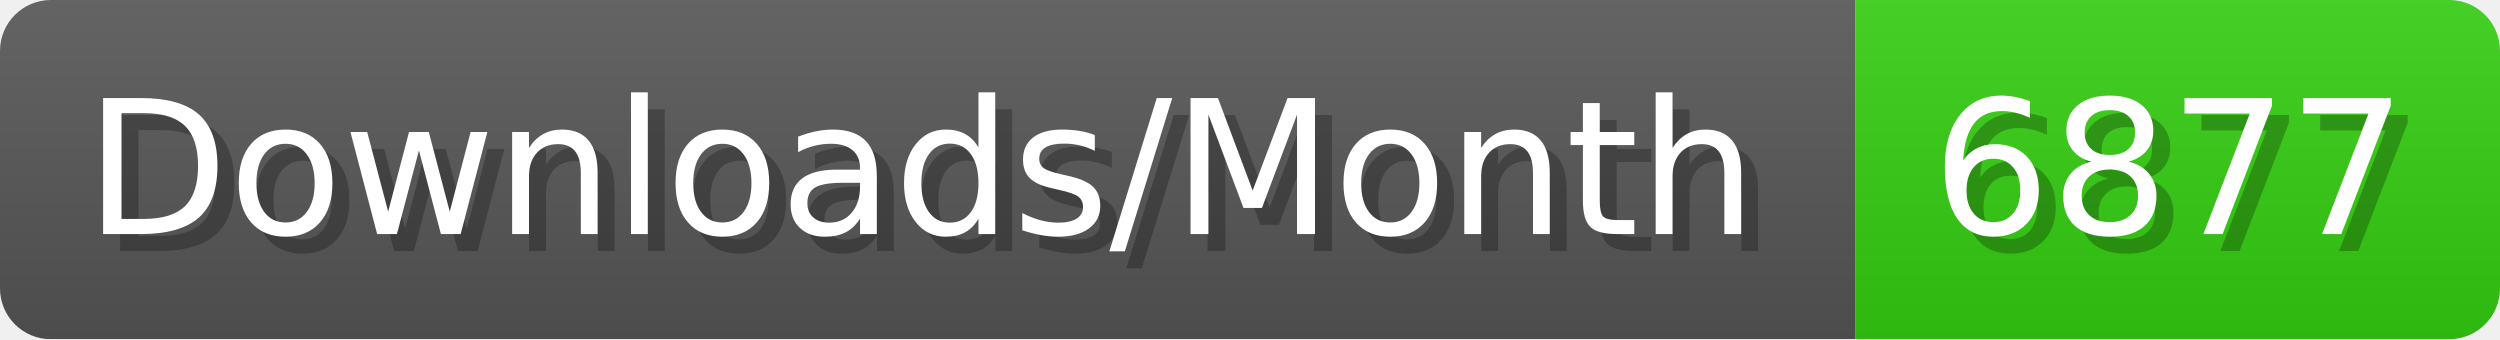
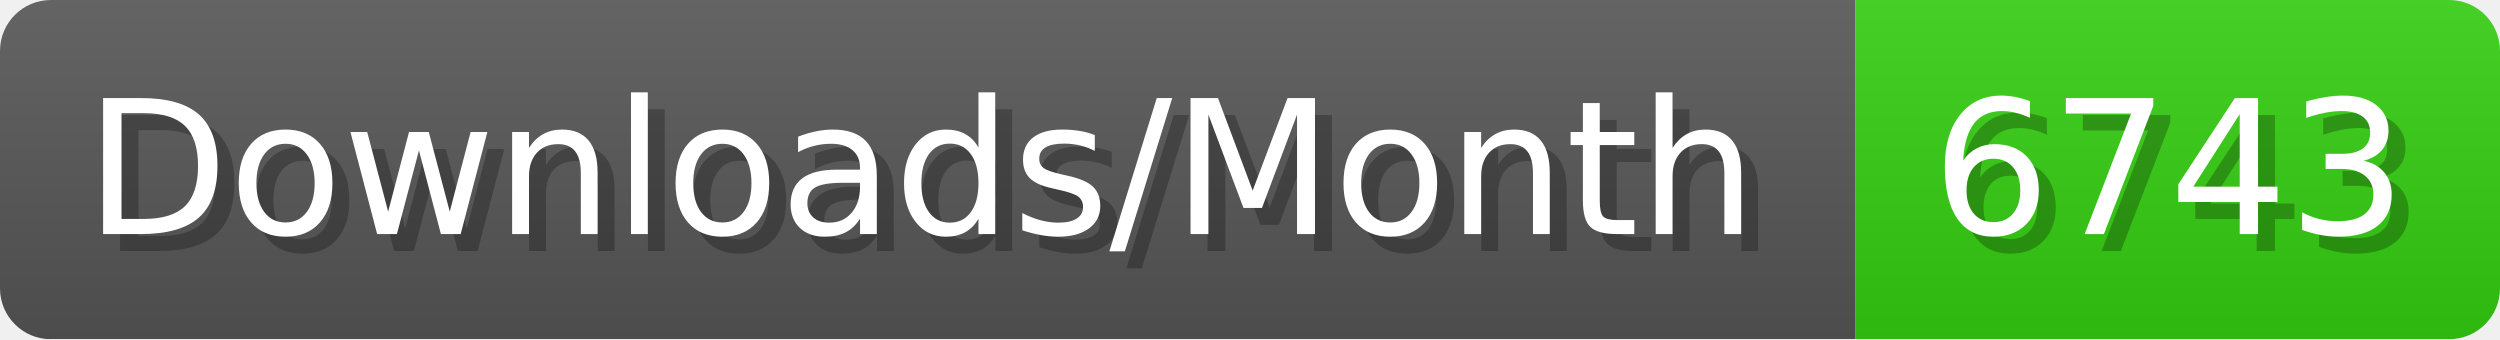
- <svg xmlns="http://www.w3.org/2000/svg" width="147.4" height="20" viewBox="0 0 1474 200" role="img" aria-label="Downloads/Month: 6877">
+ <svg xmlns="http://www.w3.org/2000/svg" width="147.4" height="20" viewBox="0 0 1474 200" role="img" aria-label="Downloads/Month: 6743">
  <linearGradient id="YlXUI" x2="0" y2="100%">
    <stop offset="0" stop-opacity=".1" stop-color="#EEE" />
    <stop offset="1" stop-opacity=".1" />
  </linearGradient>
  <mask id="JHhop">
    <rect width="1474" height="200" rx="30" fill="#FFF" />
  </mask>
  <g mask="url(#JHhop)">
    <rect width="1094" height="200" fill="#555" />
    <rect width="380" height="200" fill="#3C1" x="1094" />
    <rect width="1474" height="200" fill="url(#YlXUI)" />
  </g>
  <g aria-hidden="true" fill="#fff" text-anchor="start" font-family="Verdana,DejaVu Sans,sans-serif" font-size="110">
    <text x="60" y="148" textLength="994" fill="#000" opacity="0.25">Downloads/Month</text>
    <text x="50" y="138" textLength="994">Downloads/Month</text>
-     <text x="1149" y="148" textLength="280" fill="#000" opacity="0.25">6877</text>
-     <text x="1139" y="138" textLength="280">6877</text>
+     <text x="1149" y="148" textLength="280" fill="#000" opacity="0.25">6743</text>
+     <text x="1139" y="138" textLength="280">6743</text>
  </g>
</svg>
